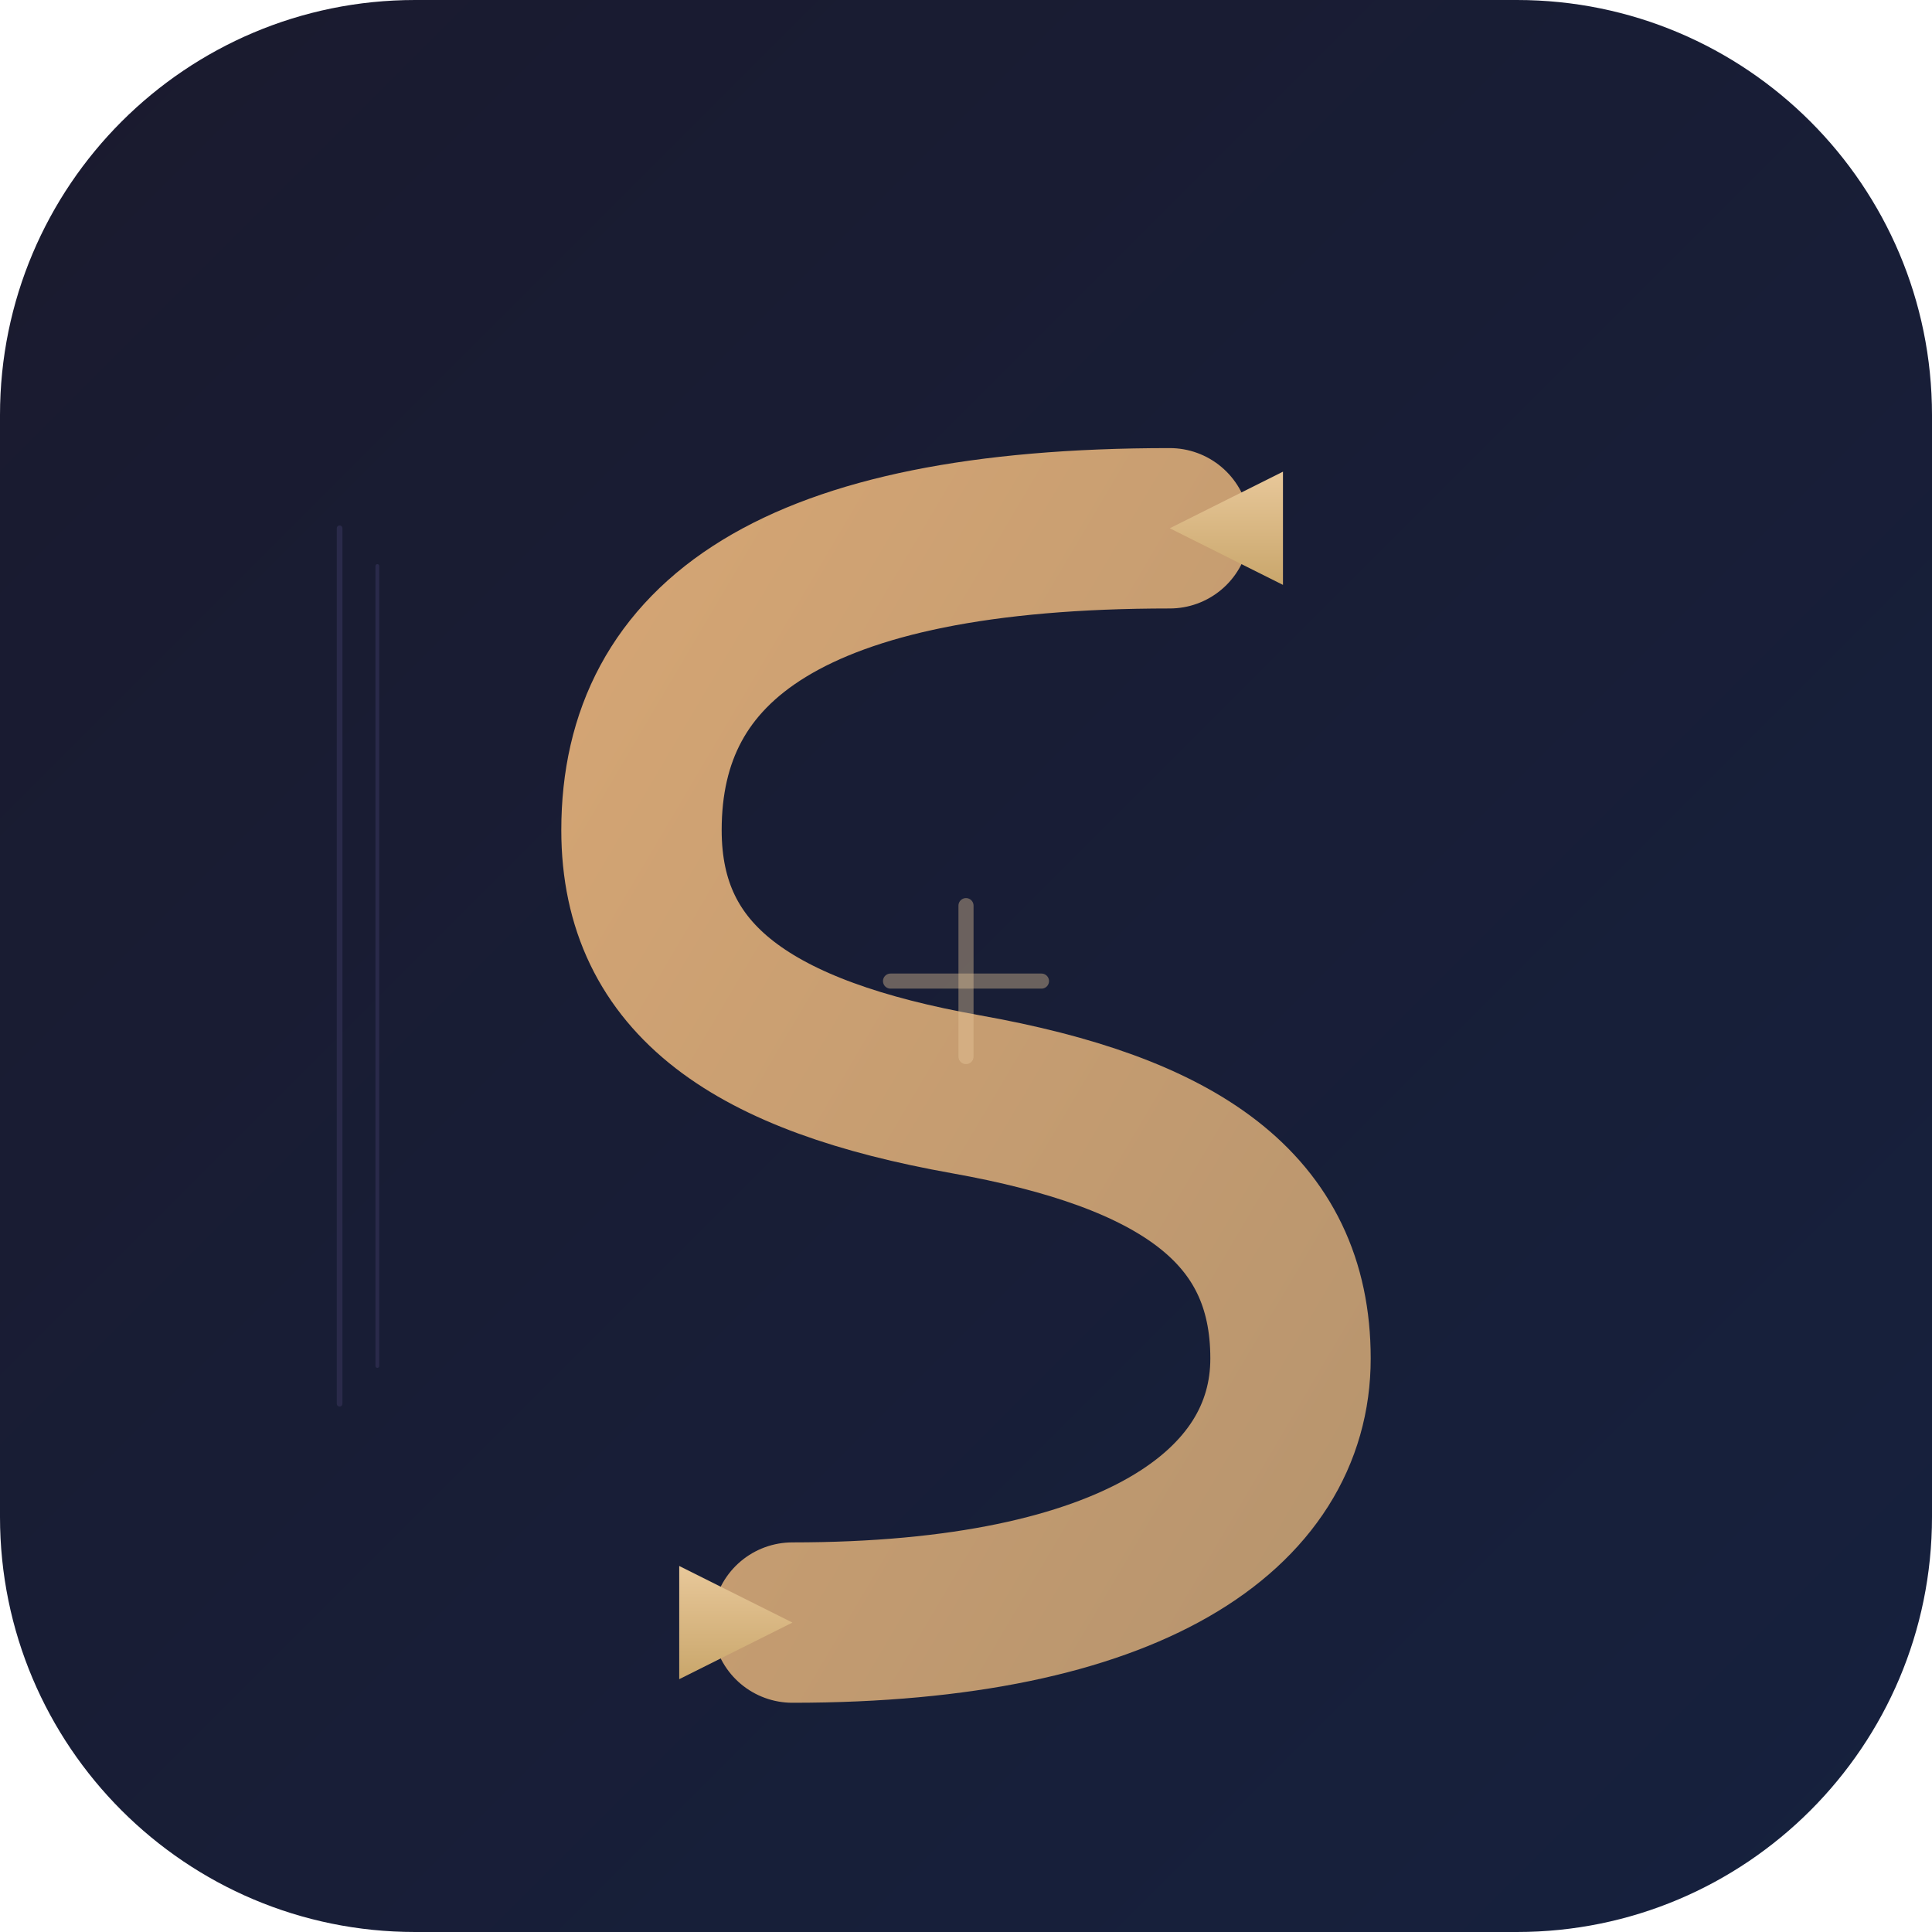
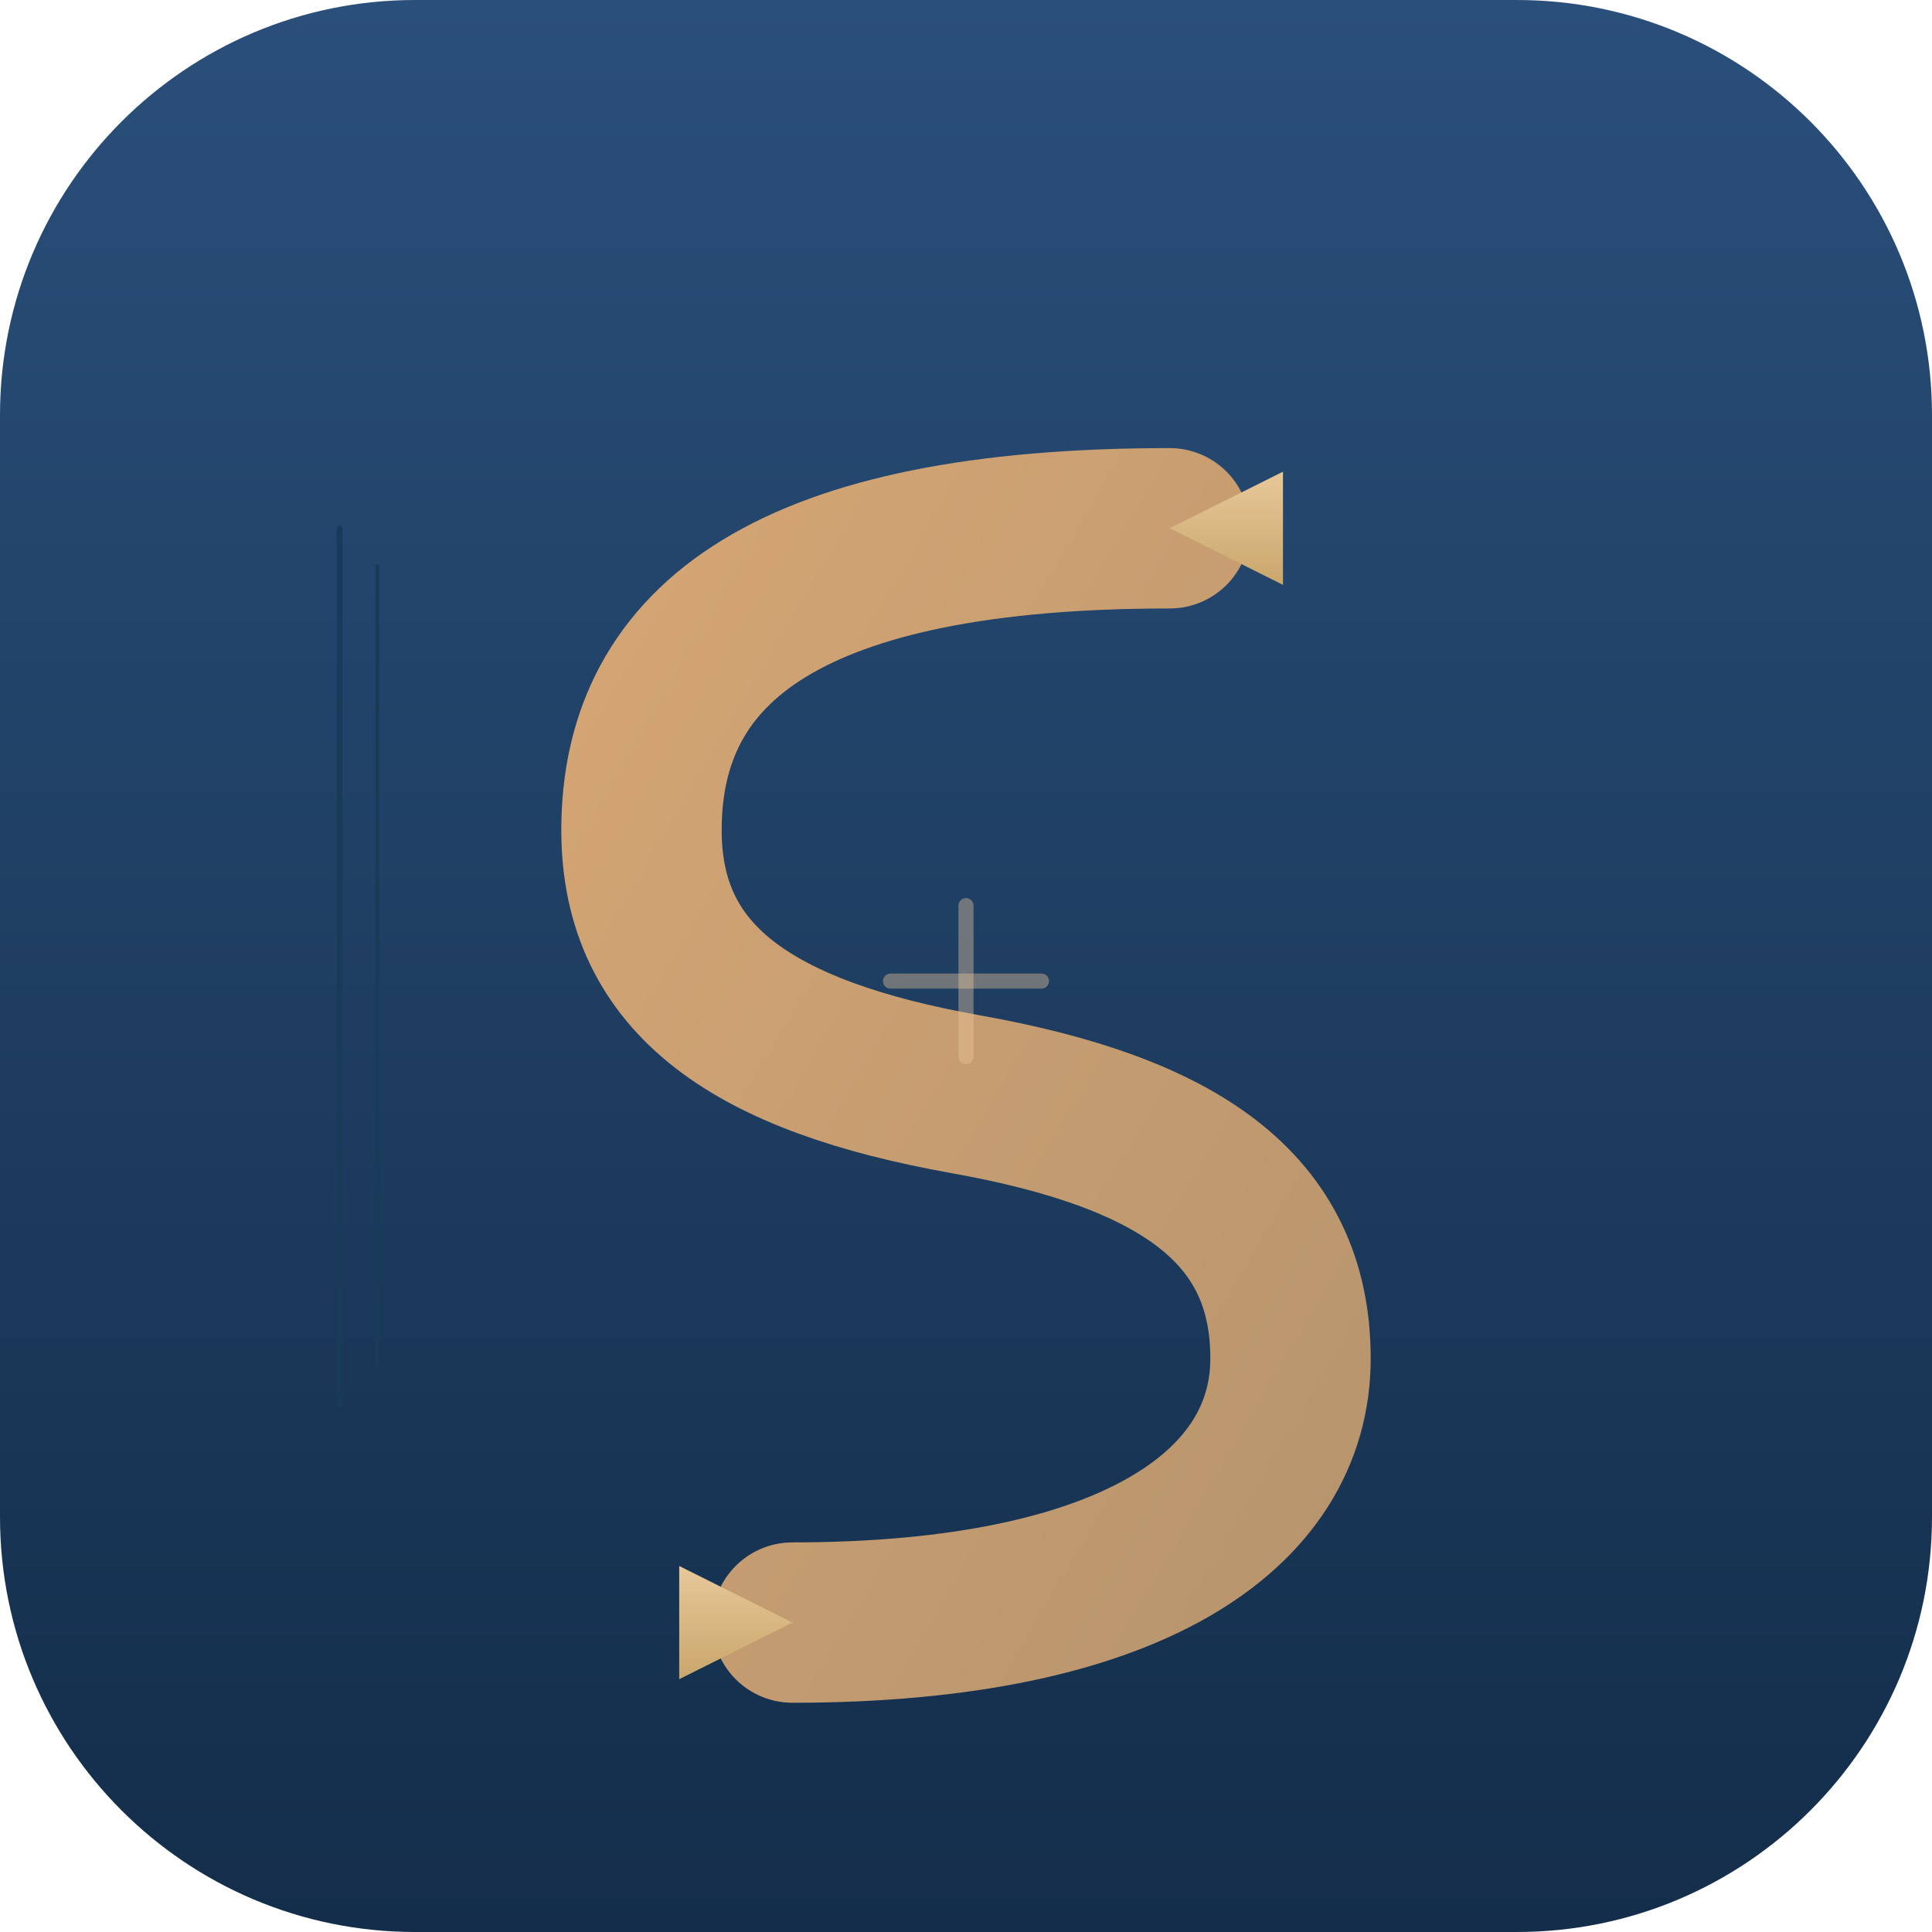
<svg xmlns="http://www.w3.org/2000/svg" viewBox="0 0 1024 1024">
  <defs>
-     <linearGradient id="bgGrad" x1="0%" y1="0%" x2="100%" y2="100%">
-       <stop offset="0%" style="stop-color:#1a1a2e" />
-       <stop offset="100%" style="stop-color:#16213e" />
+     <linearGradient id="bgGrad" x1="0%" y1="0%" x2="0%" y2="100%">
+       <stop offset="0%" style="stop-color:#2a4f7a" />
+       <stop offset="100%" style="stop-color:#132d4a" />
    </linearGradient>
    <linearGradient id="sGrad" x1="0%" y1="0%" x2="100%" y2="100%">
      <stop offset="0%" style="stop-color:#d4a574" />
      <stop offset="100%" style="stop-color:#b8956e" />
    </linearGradient>
    <linearGradient id="accentGrad" x1="0%" y1="0%" x2="0%" y2="100%">
      <stop offset="0%" style="stop-color:#e8c89a" />
      <stop offset="100%" style="stop-color:#c9a66b" />
    </linearGradient>
  </defs>
  <rect x="0" y="0" width="1024" height="1024" rx="220" ry="220" fill="url(#bgGrad)" />
-   <line x1="180" y1="280" x2="180" y2="744" stroke="#2a2a4a" stroke-width="3" stroke-linecap="round" />
-   <line x1="200" y1="300" x2="200" y2="724" stroke="#2a2a4a" stroke-width="2" stroke-linecap="round" />
+   <line x1="180" y1="280" x2="180" y2="744" stroke="#1a3a5a" stroke-width="3" stroke-linecap="round" />
+   <line x1="200" y1="300" x2="200" y2="724" stroke="#1a3a5a" stroke-width="2" stroke-linecap="round" />
  <path d="M 620 280            C 420 280, 340 340, 340 440            C 340 520, 400 560, 512 580            C 624 600, 684 640, 684 720            C 684 800, 600 860, 420 860" fill="none" stroke="url(#sGrad)" stroke-width="85" stroke-linecap="round" stroke-linejoin="round" />
  <path d="M 620 280 L 680 250 L 680 310 Z" fill="url(#accentGrad)" />
  <path d="M 420 860 L 360 890 L 360 830 Z" fill="url(#accentGrad)" />
  <line x1="512" y1="480" x2="512" y2="560" stroke="#e8c89a" stroke-width="8" stroke-linecap="round" opacity="0.4" />
  <line x1="472" y1="520" x2="552" y2="520" stroke="#e8c89a" stroke-width="8" stroke-linecap="round" opacity="0.4" />
</svg>
